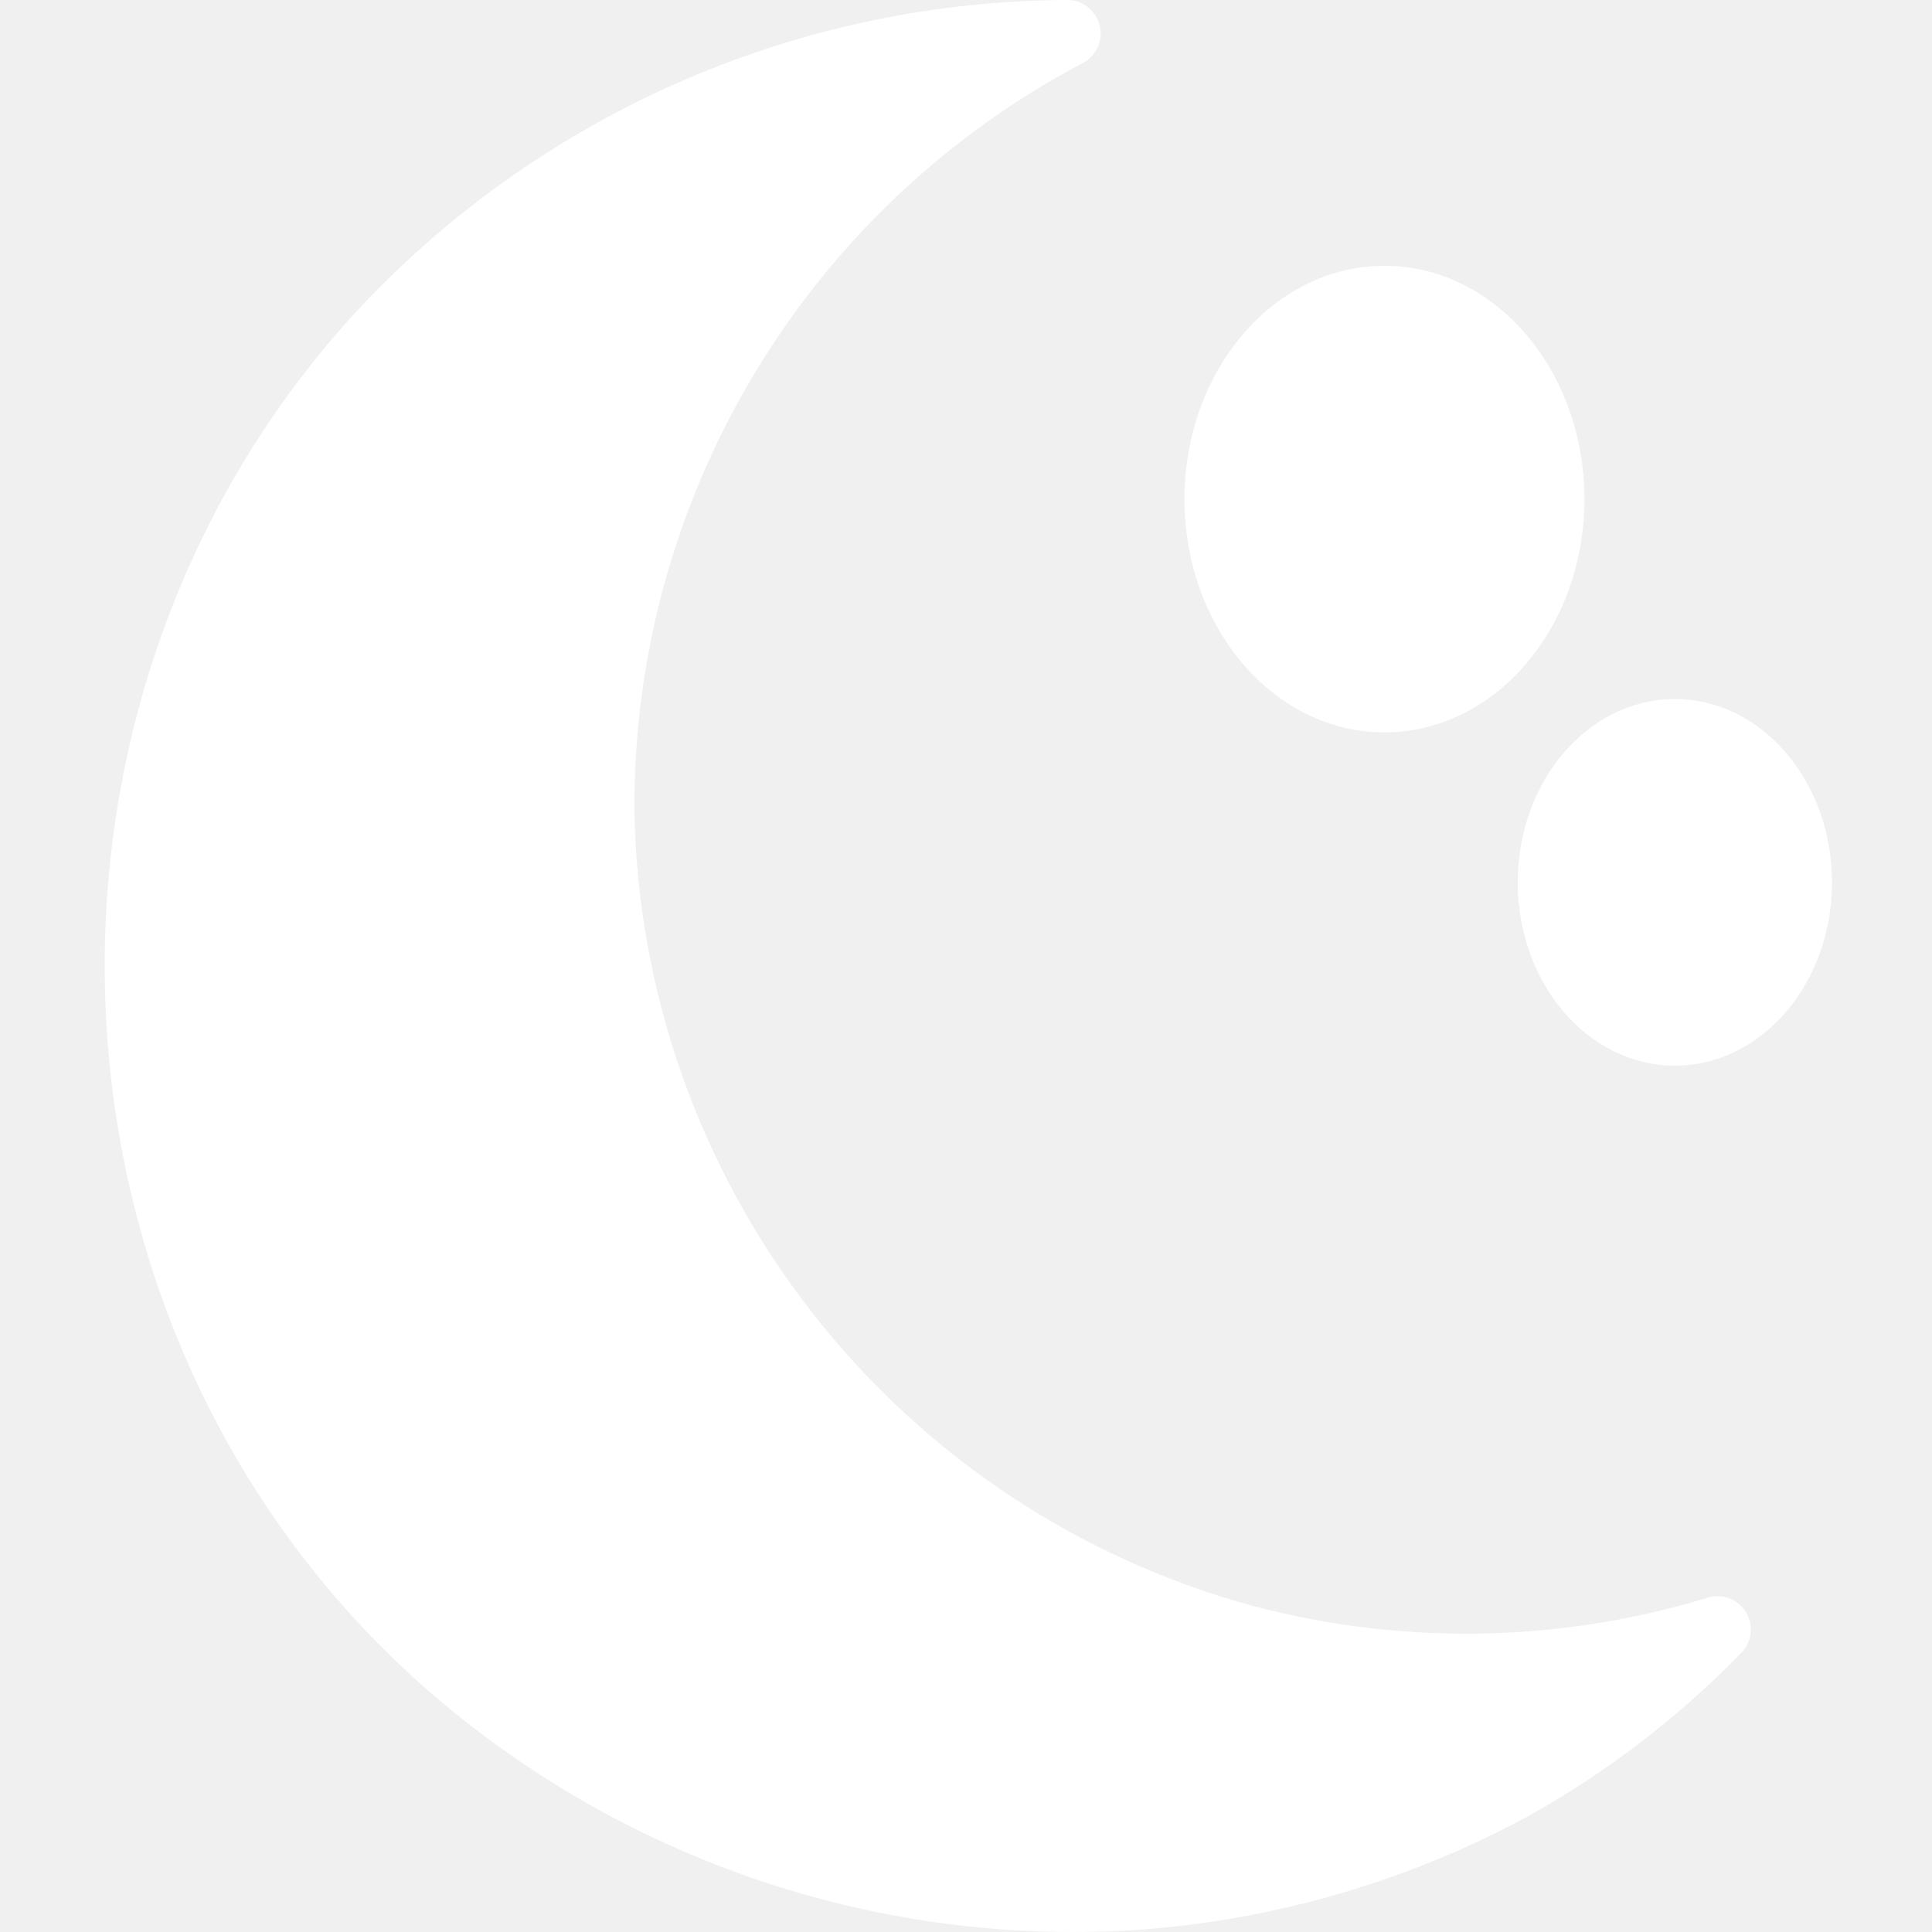
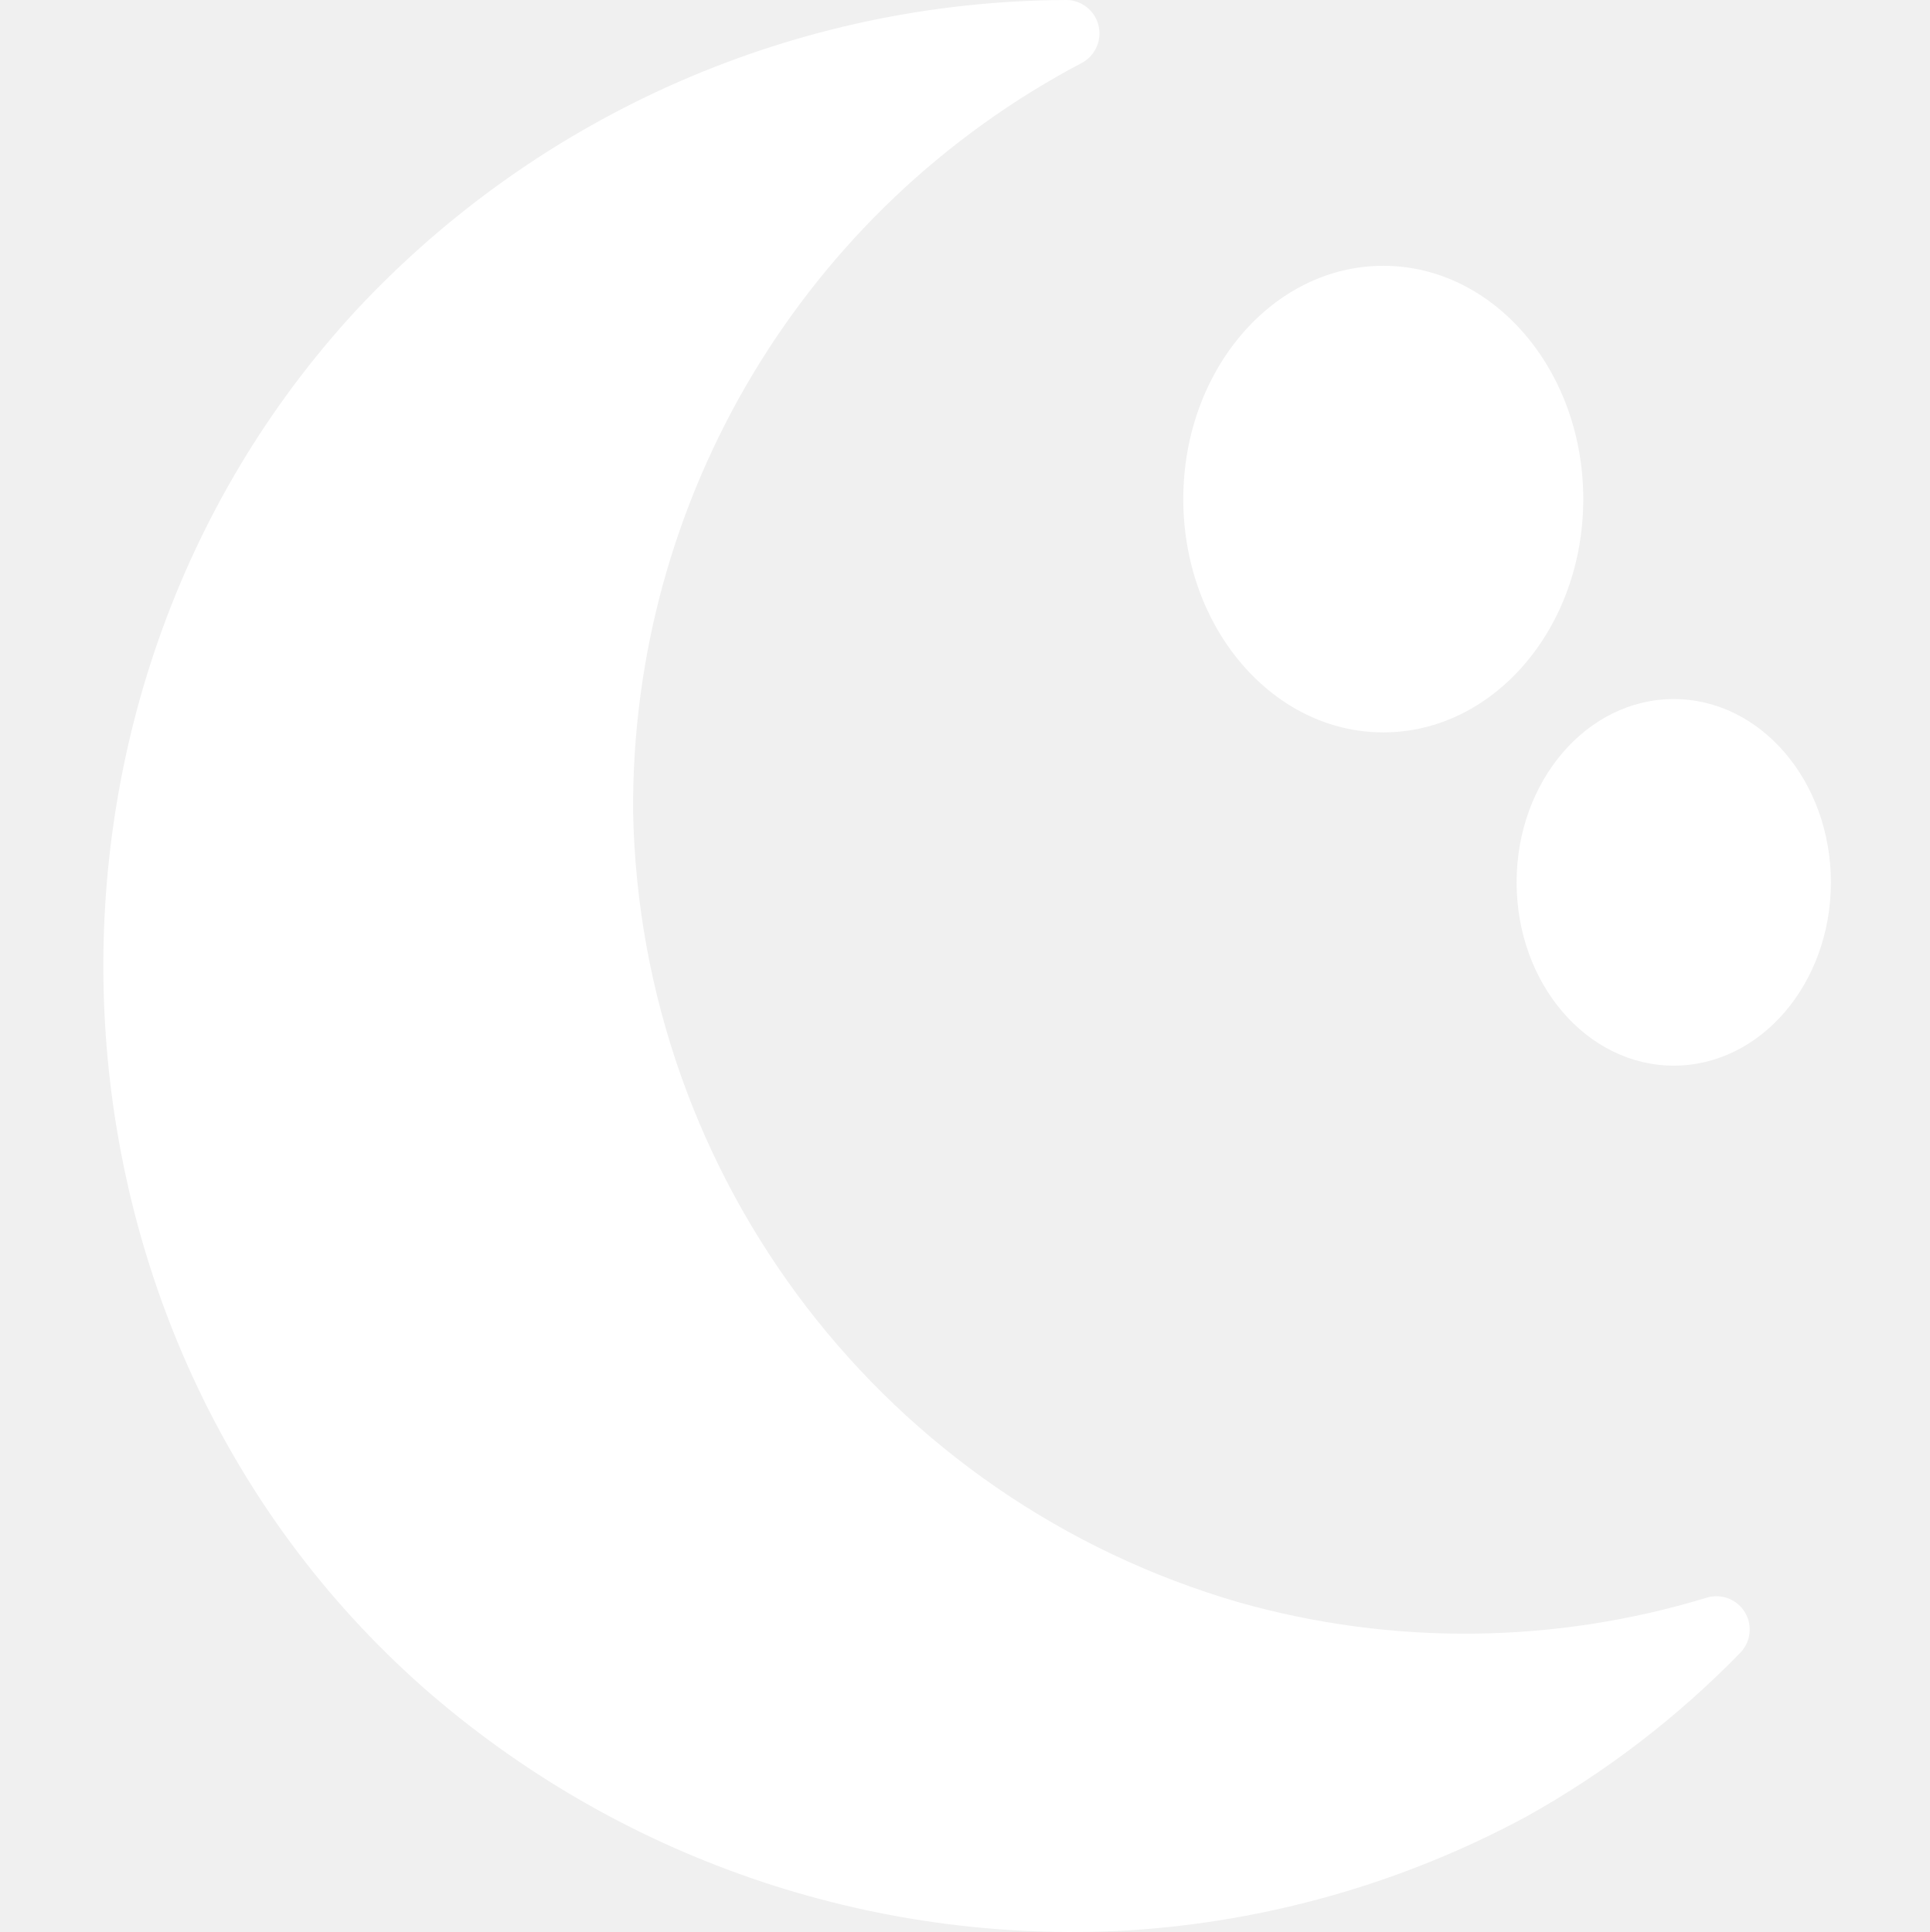
- <svg xmlns="http://www.w3.org/2000/svg" height="511pt" fill="#fff" viewBox="-27 0 511 511.739" width="511pt">
+ <svg xmlns="http://www.w3.org/2000/svg" fill="#fff" viewBox="-27 0 511 511.739" width="511pt">
  <path d="m425.141 423.145c-40.309 12.301-83.301 12.762-123.859 1.332-93.66-27.098-158.762-112.016-160.617-209.496-.512-83.156 45.367-159.664 118.957-198.383 3.508-1.949 5.27-6.016 4.289-9.906-.98-3.891-4.453-6.637-8.465-6.691-71.25.25-139.238 29.898-187.898 81.941-95.777 103.504-88.453 271.387 17.566 365.055 51.355 45.086 118.363 68.188 186.59 64.324 36.922-2.293 72.91-12.574 105.473-30.125 20.879-11.625 39.957-26.223 56.629-43.344 2.836-2.844 3.395-7.246 1.355-10.707-2.039-3.461-6.16-5.105-10.02-4zm0 0" />
  <path d="m392.301 132.199c0-34.129-23.715-61.793-52.965-61.793-29.254 0-52.965 27.664-52.965 61.793 0 34.125 23.711 61.793 52.965 61.793 29.25 0 52.965-27.668 52.965-61.793zm0 0" />
  <path d="m457.879 233.715c0-26.816-18.633-48.551-41.617-48.551s-41.617 21.734-41.617 48.551c0 26.812 18.633 48.551 41.617 48.551s41.617-21.738 41.617-48.551zm0 0" />
</svg>
